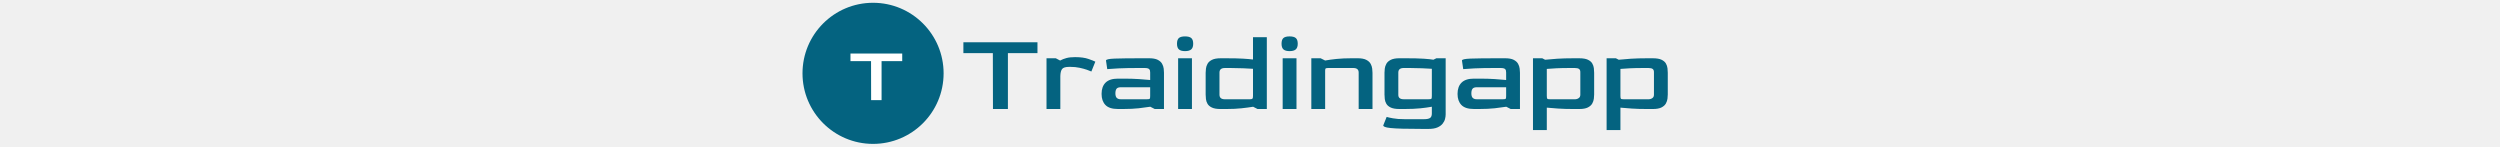
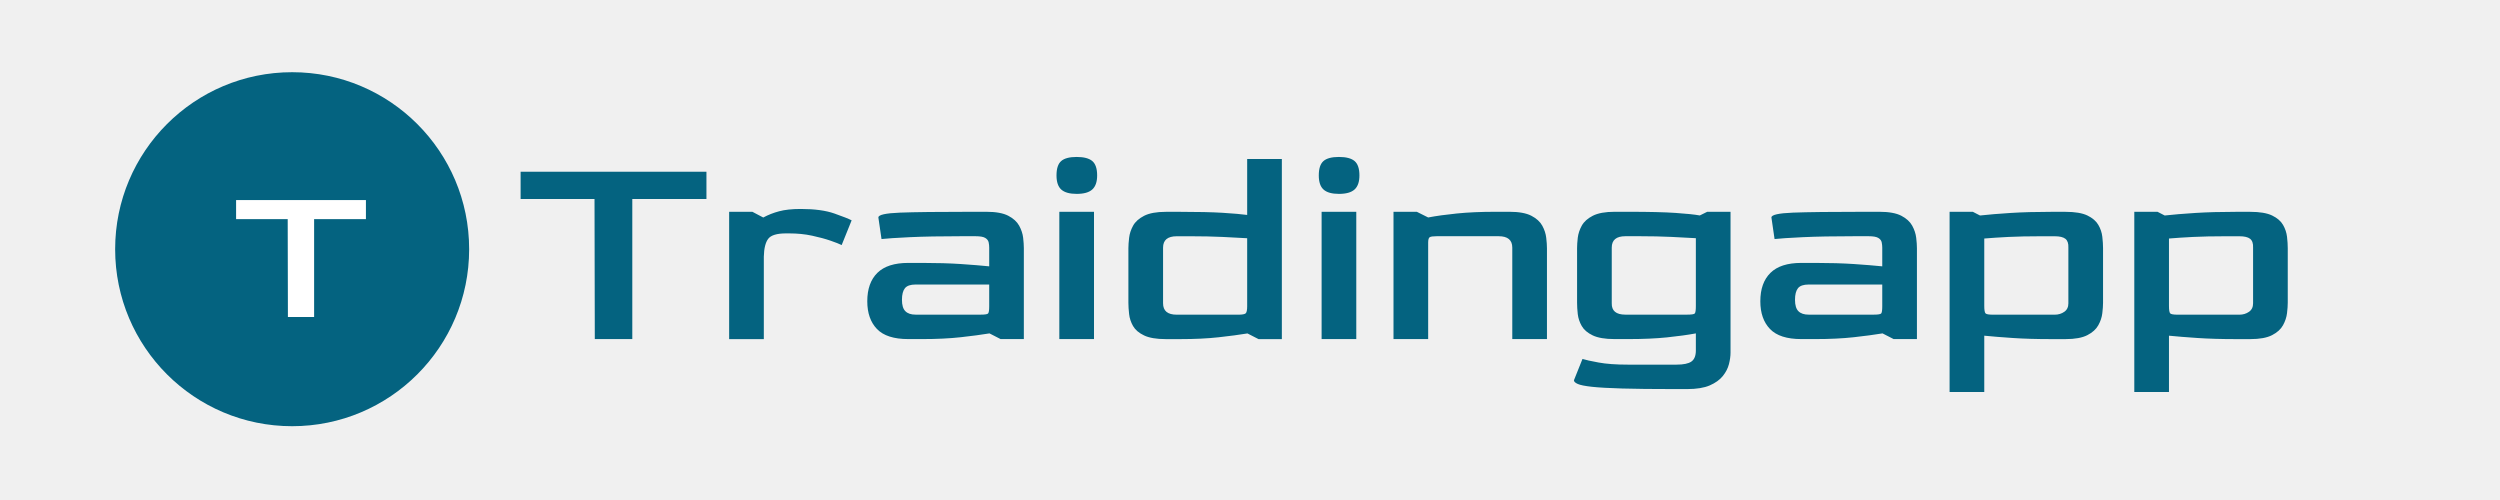
- <svg xmlns="http://www.w3.org/2000/svg" xml:space="preserve" width="1500" height="88" data-id="lg_wdKzAfPrD8csjHzWhv" data-version="1" viewBox="0 0 1500 88">
-   <g data-padding="0">
-     <g transform="translate(10 1.571)scale(.96429)">
-       <path fill="#046380" d="M532.86.101a43.899 43.899 0 1 0 0 87.798 43.899 43.899 0 1 0 0-87.798" />
-       <rect width="477.146" height="82.49" x="265.303" y="-41.348" fill="none" rx="0" ry="0" transform="matrix(.97 0 0 .97 329.2 44.14)" />
-       <path fill="#046380" d="M616.77 66.19h-9.3l-.07-34.74h-18.33v-6.77h46.09v6.77h-18.39Zm32.62.01h-8.6V34.63h5.78l2.68 1.41q1.83-.99 3.95-1.55 2.11-.57 5.35-.57 5.15 0 8.35 1.13 3.21 1.13 4.27 1.69l-2.47 6.13q-.85-.42-2.78-1.09-1.94-.67-4.55-1.23-2.61-.57-5.71-.57h-.77q-3.39 0-4.41 1.34t-1.09 4.44Zm39.34-.01h-3.53q-5.35 0-7.75-2.5t-2.4-6.87q0-4.58 2.5-7.05 2.51-2.47 7.65-2.47h3.6q5.28 0 9.51.28 4.23.29 6.98.57V43.5q0-.64-.14-1.31-.15-.67-.85-1.09t-2.4-.42h-3.52q-7.68 0-12.83.24-5.14.25-6.97.46l-.78-5.35q0-.99 5.36-1.2 5.35-.21 17.9-.21h3.52q3.53 0 5.43.98 1.9.99 2.71 2.47t.99 3q.17 1.51.17 2.57v22.55h-5.77l-2.75-1.41q-2.96.49-7.12.95t-9.51.46m-1.7-6.06h16.14q1.55 0 1.83-.28.29-.29.29-1.77v-5.42h-18.26q-1.9 0-2.64.91-.74.92-.74 2.89 0 1.98.85 2.82.84.85 2.53.85m39.95-29.95q-2.6 0-3.8-1.06t-1.2-3.52q0-2.54 1.16-3.56t3.84-1.02 3.88 1.02 1.2 3.56q0 2.39-1.2 3.48-1.2 1.1-3.88 1.1m4.3 36.01h-8.6V34.62h8.6Zm21.36.01h-3.53q-3.52 0-5.42-.92-1.91-.91-2.72-2.32t-.98-2.96q-.18-1.55-.18-2.82V43.65q0-1.06.18-2.57.17-1.52.98-3t2.75-2.47q1.94-.98 5.39-.98h3.6q6.48 0 10.46.24 3.98.25 6.1.53V21.52h8.6V66.2h-5.78l-2.75-1.41q-2.96.49-7.12.95t-9.58.46m-.85-6.06h15.29q1.48 0 1.84-.35.35-.36.35-1.77V41.18q-2.4-.14-6.06-.32-3.67-.17-7.83-.17h-3.59q-3.38 0-3.38 2.82v13.81q0 2.82 3.38 2.82m40.24-29.96q-2.61 0-3.8-1.06-1.2-1.06-1.2-3.52 0-2.54 1.16-3.56t3.84-1.02 3.88 1.02 1.2 3.56q0 2.39-1.2 3.48-1.2 1.1-3.88 1.1m4.3 36.01h-8.6V34.62h8.6Zm17.83 0h-8.6V34.62h5.78l2.82 1.41q2.96-.57 7.12-.99t9.51-.42h3.53q3.52 0 5.42.98 1.91.99 2.72 2.47t.98 3q.18 1.51.18 2.57v22.55h-8.6V43.5q0-2.82-3.38-2.82h-15.37q-1.33 0-1.72.24-.39.25-.39 1.31Zm64.27 12.4h-3.52q-7.75 0-12.62-.14-4.86-.14-7.47-.42-2.6-.28-3.56-.71-.95-.42-.95-.91l2.12-5.29q1.13.36 3.98.88 2.85.53 7.29.53h12.05q2.61 0 3.7-.77 1.1-.78 1.1-2.75v-4.23q-3.03.56-7.16.99-4.12.42-9.47.42h-3.53q-3.52 0-5.43-.92-1.9-.91-2.71-2.32t-.99-2.96q-.17-1.55-.17-2.82V43.64q0-1.06.17-2.57.18-1.52.99-3T855 35.6q1.94-.98 5.39-.98h3.6q7.4 0 11.52.28t6.02.63l1.84-.91h5.78v34.95q0 1.27-.39 2.82t-1.52 2.96-3.24 2.33q-2.11.91-5.57.91m-15.36-18.46h15.29q1.62 0 1.91-.28.28-.29.28-1.84V41.17q-2.4-.14-6.06-.32-3.67-.17-7.83-.17h-3.59q-3.38 0-3.38 2.82v13.81q-.07 2.82 3.38 2.82m47.15 6.06h-3.53q-5.35 0-7.75-2.5t-2.4-6.87q0-4.58 2.51-7.05 2.5-2.47 7.64-2.47h3.6q5.28 0 9.51.28 4.23.29 6.98.57V43.5q0-.64-.14-1.31t-.85-1.09q-.7-.42-2.39-.42h-3.53q-7.68 0-12.82.24-5.15.25-6.98.46l-.78-5.35q0-.99 5.36-1.2t17.9-.21h3.52q3.53 0 5.43.98 1.9.99 2.71 2.47t.99 3q.18 1.51.18 2.57v22.55h-5.78l-2.75-1.41q-2.96.49-7.12.95t-9.51.46m-1.69-6.06h16.13q1.55 0 1.84-.28.28-.29.28-1.77v-5.42h-18.25q-1.91 0-2.65.91-.74.92-.74 2.89 0 1.98.85 2.82.84.85 2.54.85m43.55 19.18h-8.6V34.63h5.78l1.76.91q3.17-.35 7.58-.63 4.4-.28 10.04-.28h3.59q3.53 0 5.43.91 1.9.92 2.71 2.33.82 1.41.99 2.96.18 1.55.18 2.82v13.53q0 1.06-.18 2.57-.17 1.52-.99 3-.81 1.48-2.71 2.46-1.9.99-5.43.99h-3.59q-5.36 0-9.51-.28-4.16-.28-7.05-.57Zm2.18-19.17h15.3q1.34 0 2.36-.71 1.02-.7 1.02-2.11V43.51q.07-1.55-.74-2.19-.81-.63-2.64-.63h-3.53q-4.51 0-8 .17-3.48.18-5.95.39v16.7q0 1.55.32 1.87.31.32 1.86.32m43.63 19.17h-8.6V34.63h5.78l1.76.91q3.17-.35 7.58-.63 4.4-.28 10.04-.28h3.59q3.53 0 5.43.91 1.9.92 2.71 2.33t.99 2.96.18 2.82v13.53q0 1.06-.18 2.57-.18 1.52-.99 3t-2.71 2.46q-1.9.99-5.43.99h-3.59q-5.36 0-9.51-.28-4.16-.28-7.05-.57Zm2.18-19.17h15.3q1.33 0 2.36-.71 1.02-.7 1.02-2.11V43.51q.07-1.55-.74-2.19-.81-.63-2.64-.63h-3.53q-4.51 0-8 .17-3.49.18-5.95.39v16.7q0 1.55.31 1.87.32.32 1.87.32" />
-       <rect width="37.217" height="57.63" x="485.267" y="-28.918" fill="none" rx="0" ry="0" transform="matrix(.97 0 0 .97 44.81 43.97)" />
-       <path fill="#fff" d="M538.16 60.67h-6.5l-.05-24.27h-12.8v-4.73h32.2v4.73h-12.85Z" />
+ <svg xmlns="http://www.w3.org/2000/svg" version="1.1" width="500" height="100" viewBox="0 0 500 100" xml:space="preserve">
+   <defs>
+ </defs>
+   <rect x="0" y="0" width="100%" height="100%" fill="transparent" />
+   <g transform="matrix(Infinity NaN NaN Infinity 0 0)" id="0cf5d98a-475d-4da4-b5b2-03919cca0199">
+ </g>
+   <g transform="matrix(1 0 0 1 250 50)" id="53a982bd-b930-41ec-a782-17462b796647">
+     <rect style="stroke: none; stroke-width: 1; stroke-dasharray: none; stroke-linecap: butt; stroke-dashoffset: 0; stroke-linejoin: miter; stroke-miterlimit: 4; fill: rgb(255,0,0); fill-rule: nonzero; opacity: 1; visibility: hidden;" vector-effect="non-scaling-stroke" x="-250" y="-50" rx="0" ry="0" width="500" height="100" />
+   </g>
+   <g transform="matrix(0.84 0 0 0.84 250 50)">
+     <g style="" vector-effect="non-scaling-stroke">
+       <g transform="matrix(0.96 0 0 0.96 -228.06 -0.19)">
+         <path style="stroke: none; stroke-width: 1; stroke-dasharray: none; stroke-linecap: butt; stroke-dashoffset: 0; stroke-linejoin: miter; stroke-miterlimit: 4; fill: rgb(4,99,128); fill-rule: nonzero; opacity: 1;" vector-effect="non-scaling-stroke" transform=" translate(-532.86, -44)" d="M 532.86 0.101 C 508.615 0.101 488.961 19.755 488.961 44 C 488.961 68.245 508.615 87.899 532.86 87.899 C 557.105 87.899 576.759 68.245 576.759 44 C 576.759 19.755 557.105 0.101 532.86 0.101" stroke-linecap="round" />
+       </g>
+       <g transform="matrix(0.94 0 0 0.94 48.16 0.23)">
+         <rect style="stroke: none; stroke-width: 1; stroke-dasharray: none; stroke-linecap: butt; stroke-dashoffset: 0; stroke-linejoin: miter; stroke-miterlimit: 4; fill: none; fill-rule: nonzero; opacity: 1;" vector-effect="non-scaling-stroke" x="-238.575" y="-41.245" rx="0" ry="0" width="477.15" height="82.49" />
+       </g>
+       <g transform="matrix(0.96 0 0 0.96 36.71 5.82)">
+         <path style="stroke: none; stroke-width: 1; stroke-dasharray: none; stroke-linecap: butt; stroke-dashoffset: 0; stroke-linejoin: miter; stroke-miterlimit: 4; fill: rgb(4,99,128); fill-rule: nonzero; opacity: 1;" vector-effect="non-scaling-stroke" transform=" translate(-808.21, -50.16)" d="M 616.77 66.19 L 607.47 66.19 L 607.4 31.45 L 589.07 31.45 L 589.07 24.68 L 635.16 24.68 L 635.16 31.45 L 616.77 31.45 Z M 649.39 66.2 L 640.79 66.2 L 640.79 34.63 L 646.57 34.63 L 649.25 36.04 Q 651.08 35.05 653.2 34.49 Q 655.31 33.92 658.55 33.92 Q 663.7 33.92 666.9 35.05 Q 670.11 36.18 671.17 36.74 L 668.7 42.87 Q 667.85 42.45 665.92 41.78 Q 663.98 41.11 661.37 40.55 Q 658.76 39.98 655.66 39.98 L 654.89 39.98 Q 651.5 39.98 650.48 41.32 Q 649.46 42.66 649.39 45.76 Z M 688.73 66.19 L 685.2 66.19 Q 679.85 66.19 677.45 63.69 Q 675.05 61.19 675.05 56.82 Q 675.05 52.24 677.55 49.77 Q 680.06 47.3 685.2 47.3 L 688.8 47.3 Q 694.08 47.3 698.31 47.58 Q 702.54 47.87 705.29 48.15 L 705.29 43.5 Q 705.29 42.86 705.15 42.19 Q 705 41.52 704.3 41.1 Q 703.6 40.68 701.9 40.68 L 698.38 40.68 Q 690.7 40.68 685.55 40.92 Q 680.41 41.17 678.58 41.38 L 677.8 36.03 Q 677.8 35.04 683.16 34.83 Q 688.51 34.62 701.06 34.62 L 704.58 34.62 Q 708.11 34.62 710.01 35.6 Q 711.91 36.59 712.72 38.07 Q 713.53 39.55 713.71 41.07 Q 713.88 42.58 713.88 43.64 L 713.88 66.19 L 708.11 66.19 L 705.36 64.78 Q 702.4 65.27 698.24 65.73 Q 694.08 66.19 688.73 66.19 M 687.03 60.13 L 703.17 60.13 Q 704.72 60.13 705 59.85 Q 705.29 59.56 705.29 58.08 L 705.29 52.66 L 687.03 52.66 Q 685.13 52.66 684.39 53.57 Q 683.65 54.49 683.65 56.46 Q 683.65 58.44 684.5 59.28 Q 685.34 60.13 687.03 60.13 M 726.98 30.18 Q 724.38 30.18 723.18 29.12 Q 721.98 28.06 721.98 25.6 Q 721.98 23.06 723.14 22.04 Q 724.3 21.02 726.98 21.02 Q 729.66 21.02 730.86 22.04 Q 732.06 23.06 732.06 25.6 Q 732.06 27.99 730.86 29.08 Q 729.66 30.18 726.98 30.18 M 731.28 66.19 L 722.68 66.19 L 722.68 34.62 L 731.28 34.62 Z M 752.64 66.2 L 749.11 66.2 Q 745.59 66.2 743.69 65.28 Q 741.78 64.37 740.97 62.96 Q 740.16 61.55 739.99 60 Q 739.81 58.45 739.81 57.18 L 739.81 43.65 Q 739.81 42.59 739.99 41.08 Q 740.16 39.56 740.97 38.08 Q 741.78 36.6 743.72 35.61 Q 745.66 34.63 749.11 34.63 L 752.71 34.63 Q 759.19 34.63 763.17 34.87 Q 767.15 35.12 769.27 35.4 L 769.27 21.52 L 777.87 21.52 L 777.87 66.2 L 772.09 66.2 L 769.34 64.79 Q 766.38 65.28 762.22 65.74 Q 758.06 66.2 752.64 66.2 M 751.79 60.14 L 767.08 60.14 Q 768.56 60.14 768.92 59.79 Q 769.27 59.43 769.27 58.02 L 769.27 41.18 Q 766.87 41.04 763.21 40.86 Q 759.54 40.69 755.38 40.69 L 751.79 40.69 Q 748.41 40.69 748.41 43.51 L 748.41 57.32 Q 748.41 60.14 751.79 60.14 M 792.03 30.18 Q 789.42 30.18 788.23 29.12 Q 787.03 28.06 787.03 25.6 Q 787.03 23.06 788.19 22.04 Q 789.35 21.02 792.03 21.02 Q 794.71 21.02 795.91 22.04 Q 797.11 23.06 797.11 25.6 Q 797.11 27.99 795.91 29.08 Q 794.71 30.18 792.03 30.18 M 796.33 66.19 L 787.73 66.19 L 787.73 34.62 L 796.33 34.62 Z M 814.16 66.19 L 805.56 66.19 L 805.56 34.62 L 811.34 34.62 L 814.16 36.03 Q 817.12 35.46 821.28 35.04 Q 825.44 34.62 830.79 34.62 L 834.32 34.62 Q 837.84 34.62 839.74 35.6 Q 841.65 36.59 842.46 38.07 Q 843.27 39.55 843.44 41.07 Q 843.62 42.58 843.62 43.64 L 843.62 66.19 L 835.02 66.19 L 835.02 43.5 Q 835.02 40.68 831.64 40.68 L 816.27 40.68 Q 814.94 40.68 814.55 40.92 Q 814.16 41.17 814.16 42.23 Z M 878.43 78.59 L 874.91 78.59 Q 867.16 78.59 862.29 78.45 Q 857.43 78.31 854.82 78.03 Q 852.22 77.75 851.26 77.32 Q 850.31 76.9 850.31 76.41 L 852.43 71.12 Q 853.56 71.48 856.41 72 Q 859.26 72.53 863.7 72.53 L 875.75 72.53 Q 878.36 72.53 879.45 71.76 Q 880.55 70.98 880.55 69.01 L 880.55 64.78 Q 877.52 65.34 873.39 65.77 Q 869.27 66.19 863.92 66.19 L 860.39 66.19 Q 856.87 66.19 854.96 65.27 Q 853.06 64.36 852.25 62.95 Q 851.44 61.54 851.26 59.99 Q 851.09 58.44 851.09 57.17 L 851.09 43.64 Q 851.09 42.58 851.26 41.07 Q 851.44 39.55 852.25 38.07 Q 853.06 36.59 855 35.6 Q 856.94 34.62 860.39 34.62 L 863.99 34.62 Q 871.39 34.62 875.51 34.9 Q 879.63 35.18 881.53 35.53 L 883.37 34.62 L 889.15 34.62 L 889.15 69.57 Q 889.15 70.84 888.76 72.39 Q 888.37 73.94 887.24 75.35 Q 886.11 76.76 884 77.68 Q 881.89 78.59 878.43 78.59 M 863.07 60.13 L 878.36 60.13 Q 879.98 60.13 880.27 59.85 Q 880.55 59.56 880.55 58.01 L 880.55 41.17 Q 878.15 41.03 874.49 40.85 Q 870.82 40.68 866.66 40.68 L 863.07 40.68 Q 859.69 40.68 859.69 43.5 L 859.69 57.31 Q 859.62 60.13 863.07 60.13 M 910.22 66.19 L 906.69 66.19 Q 901.34 66.19 898.94 63.69 Q 896.54 61.19 896.54 56.82 Q 896.54 52.24 899.05 49.77 Q 901.55 47.3 906.69 47.3 L 910.29 47.3 Q 915.57 47.3 919.8 47.58 Q 924.03 47.87 926.78 48.15 L 926.78 43.5 Q 926.78 42.86 926.64 42.19 Q 926.5 41.52 925.79 41.1 Q 925.09 40.68 923.4 40.68 L 919.87 40.68 Q 912.19 40.68 907.05 40.92 Q 901.9 41.17 900.07 41.38 L 899.29 36.03 Q 899.29 35.04 904.65 34.83 Q 910.01 34.62 922.55 34.62 L 926.07 34.62 Q 929.6 34.62 931.5 35.6 Q 933.4 36.59 934.21 38.07 Q 935.02 39.55 935.2 41.07 Q 935.38 42.58 935.38 43.64 L 935.38 66.19 L 929.6 66.19 L 926.85 64.78 Q 923.89 65.27 919.73 65.73 Q 915.57 66.19 910.22 66.19 M 908.53 60.13 L 924.66 60.13 Q 926.21 60.13 926.5 59.85 Q 926.78 59.56 926.78 58.08 L 926.78 52.66 L 908.53 52.66 Q 906.62 52.66 905.88 53.57 Q 905.14 54.49 905.14 56.46 Q 905.14 58.44 905.99 59.28 Q 906.83 60.13 908.53 60.13 M 952.08 79.31 L 943.48 79.31 L 943.48 34.63 L 949.26 34.63 L 951.02 35.54 Q 954.19 35.19 958.6 34.91 Q 963 34.63 968.64 34.63 L 972.23 34.63 Q 975.76 34.63 977.66 35.54 Q 979.56 36.46 980.37 37.87 Q 981.19 39.28 981.36 40.83 Q 981.54 42.38 981.54 43.65 L 981.54 57.18 Q 981.54 58.24 981.36 59.75 Q 981.19 61.27 980.37 62.75 Q 979.56 64.23 977.66 65.21 Q 975.76 66.2 972.23 66.2 L 968.64 66.2 Q 963.28 66.2 959.13 65.92 Q 954.97 65.64 952.08 65.35 Z M 954.26 60.14 L 969.56 60.14 Q 970.9 60.14 971.92 59.43 Q 972.94 58.73 972.94 57.32 L 972.94 43.51 Q 973.01 41.96 972.2 41.32 Q 971.39 40.69 969.56 40.69 L 966.03 40.69 Q 961.52 40.69 958.03 40.86 Q 954.55 41.04 952.08 41.25 L 952.08 57.95 Q 952.08 59.5 952.4 59.82 Q 952.71 60.14 954.26 60.14 M 997.89 79.31 L 989.29 79.31 L 989.29 34.63 L 995.07 34.63 L 996.83 35.54 Q 1000 35.19 1004.41 34.91 Q 1008.81 34.63 1014.45 34.63 L 1018.04 34.63 Q 1021.57 34.63 1023.47 35.54 Q 1025.37 36.46 1026.18 37.87 Q 1026.99 39.28 1027.17 40.83 Q 1027.35 42.38 1027.35 43.65 L 1027.35 57.18 Q 1027.35 58.24 1027.17 59.75 Q 1026.99 61.27 1026.18 62.75 Q 1025.37 64.23 1023.47 65.21 Q 1021.57 66.2 1018.04 66.2 L 1014.45 66.2 Q 1009.09 66.2 1004.94 65.92 Q 1000.78 65.64 997.89 65.35 Z M 1000.07 60.14 L 1015.37 60.14 Q 1016.7 60.14 1017.73 59.43 Q 1018.75 58.73 1018.75 57.32 L 1018.75 43.51 Q 1018.82 41.96 1018.01 41.32 Q 1017.2 40.69 1015.37 40.69 L 1011.84 40.69 Q 1007.33 40.69 1003.84 40.86 Q 1000.35 41.04 997.89 41.25 L 997.89 57.95 Q 997.89 59.5 998.2 59.82 Q 998.52 60.14 1000.07 60.14" stroke-linecap="round" />
+       </g>
+       <g transform="matrix(0.94 0 0 0.94 -227.1 0.01)">
+         <rect style="stroke: none; stroke-width: 1; stroke-dasharray: none; stroke-linecap: butt; stroke-dashoffset: 0; stroke-linejoin: miter; stroke-miterlimit: 4; fill: none; fill-rule: nonzero; opacity: 1;" vector-effect="non-scaling-stroke" x="-18.61" y="-28.815" rx="0" ry="0" width="37.22" height="57.63" />
+       </g>
+       <g transform="matrix(0.96 0 0 0.96 -225.95 2.03)">
+         <path style="stroke: none; stroke-width: 1; stroke-dasharray: none; stroke-linecap: butt; stroke-dashoffset: 0; stroke-linejoin: miter; stroke-miterlimit: 4; fill: rgb(255,255,255); fill-rule: nonzero; opacity: 1;" vector-effect="non-scaling-stroke" transform=" translate(-534.91, -46.17)" d="M 538.16 60.67 L 531.66 60.67 L 531.61 36.4 L 518.81 36.4 L 518.81 31.67 L 551.01 31.67 L 551.01 36.4 L 538.16 36.4 Z" stroke-linecap="round" />
+       </g>
+       <g transform="matrix(1 0 0 1 0 0)">
+         <path style="stroke: rgb(255,255,255); stroke-opacity: 0; stroke-width: 1; stroke-dasharray: none; stroke-linecap: butt; stroke-dashoffset: 0; stroke-linejoin: miter; stroke-miterlimit: 4; fill: rgb(255,255,255); fill-opacity: 0; fill-rule: nonzero; opacity: 1;" vector-effect="non-scaling-stroke" transform=" translate(-751.7, -44)" d="M 471.698 0 L 1031.698 0 L 1031.698 88 L 471.698 88 z" stroke-linecap="round" />
+       </g>
    </g>
-     <path fill="transparent" stroke="transparent" d="M471.698 0h560v88h-560z" />
  </g>
</svg>
